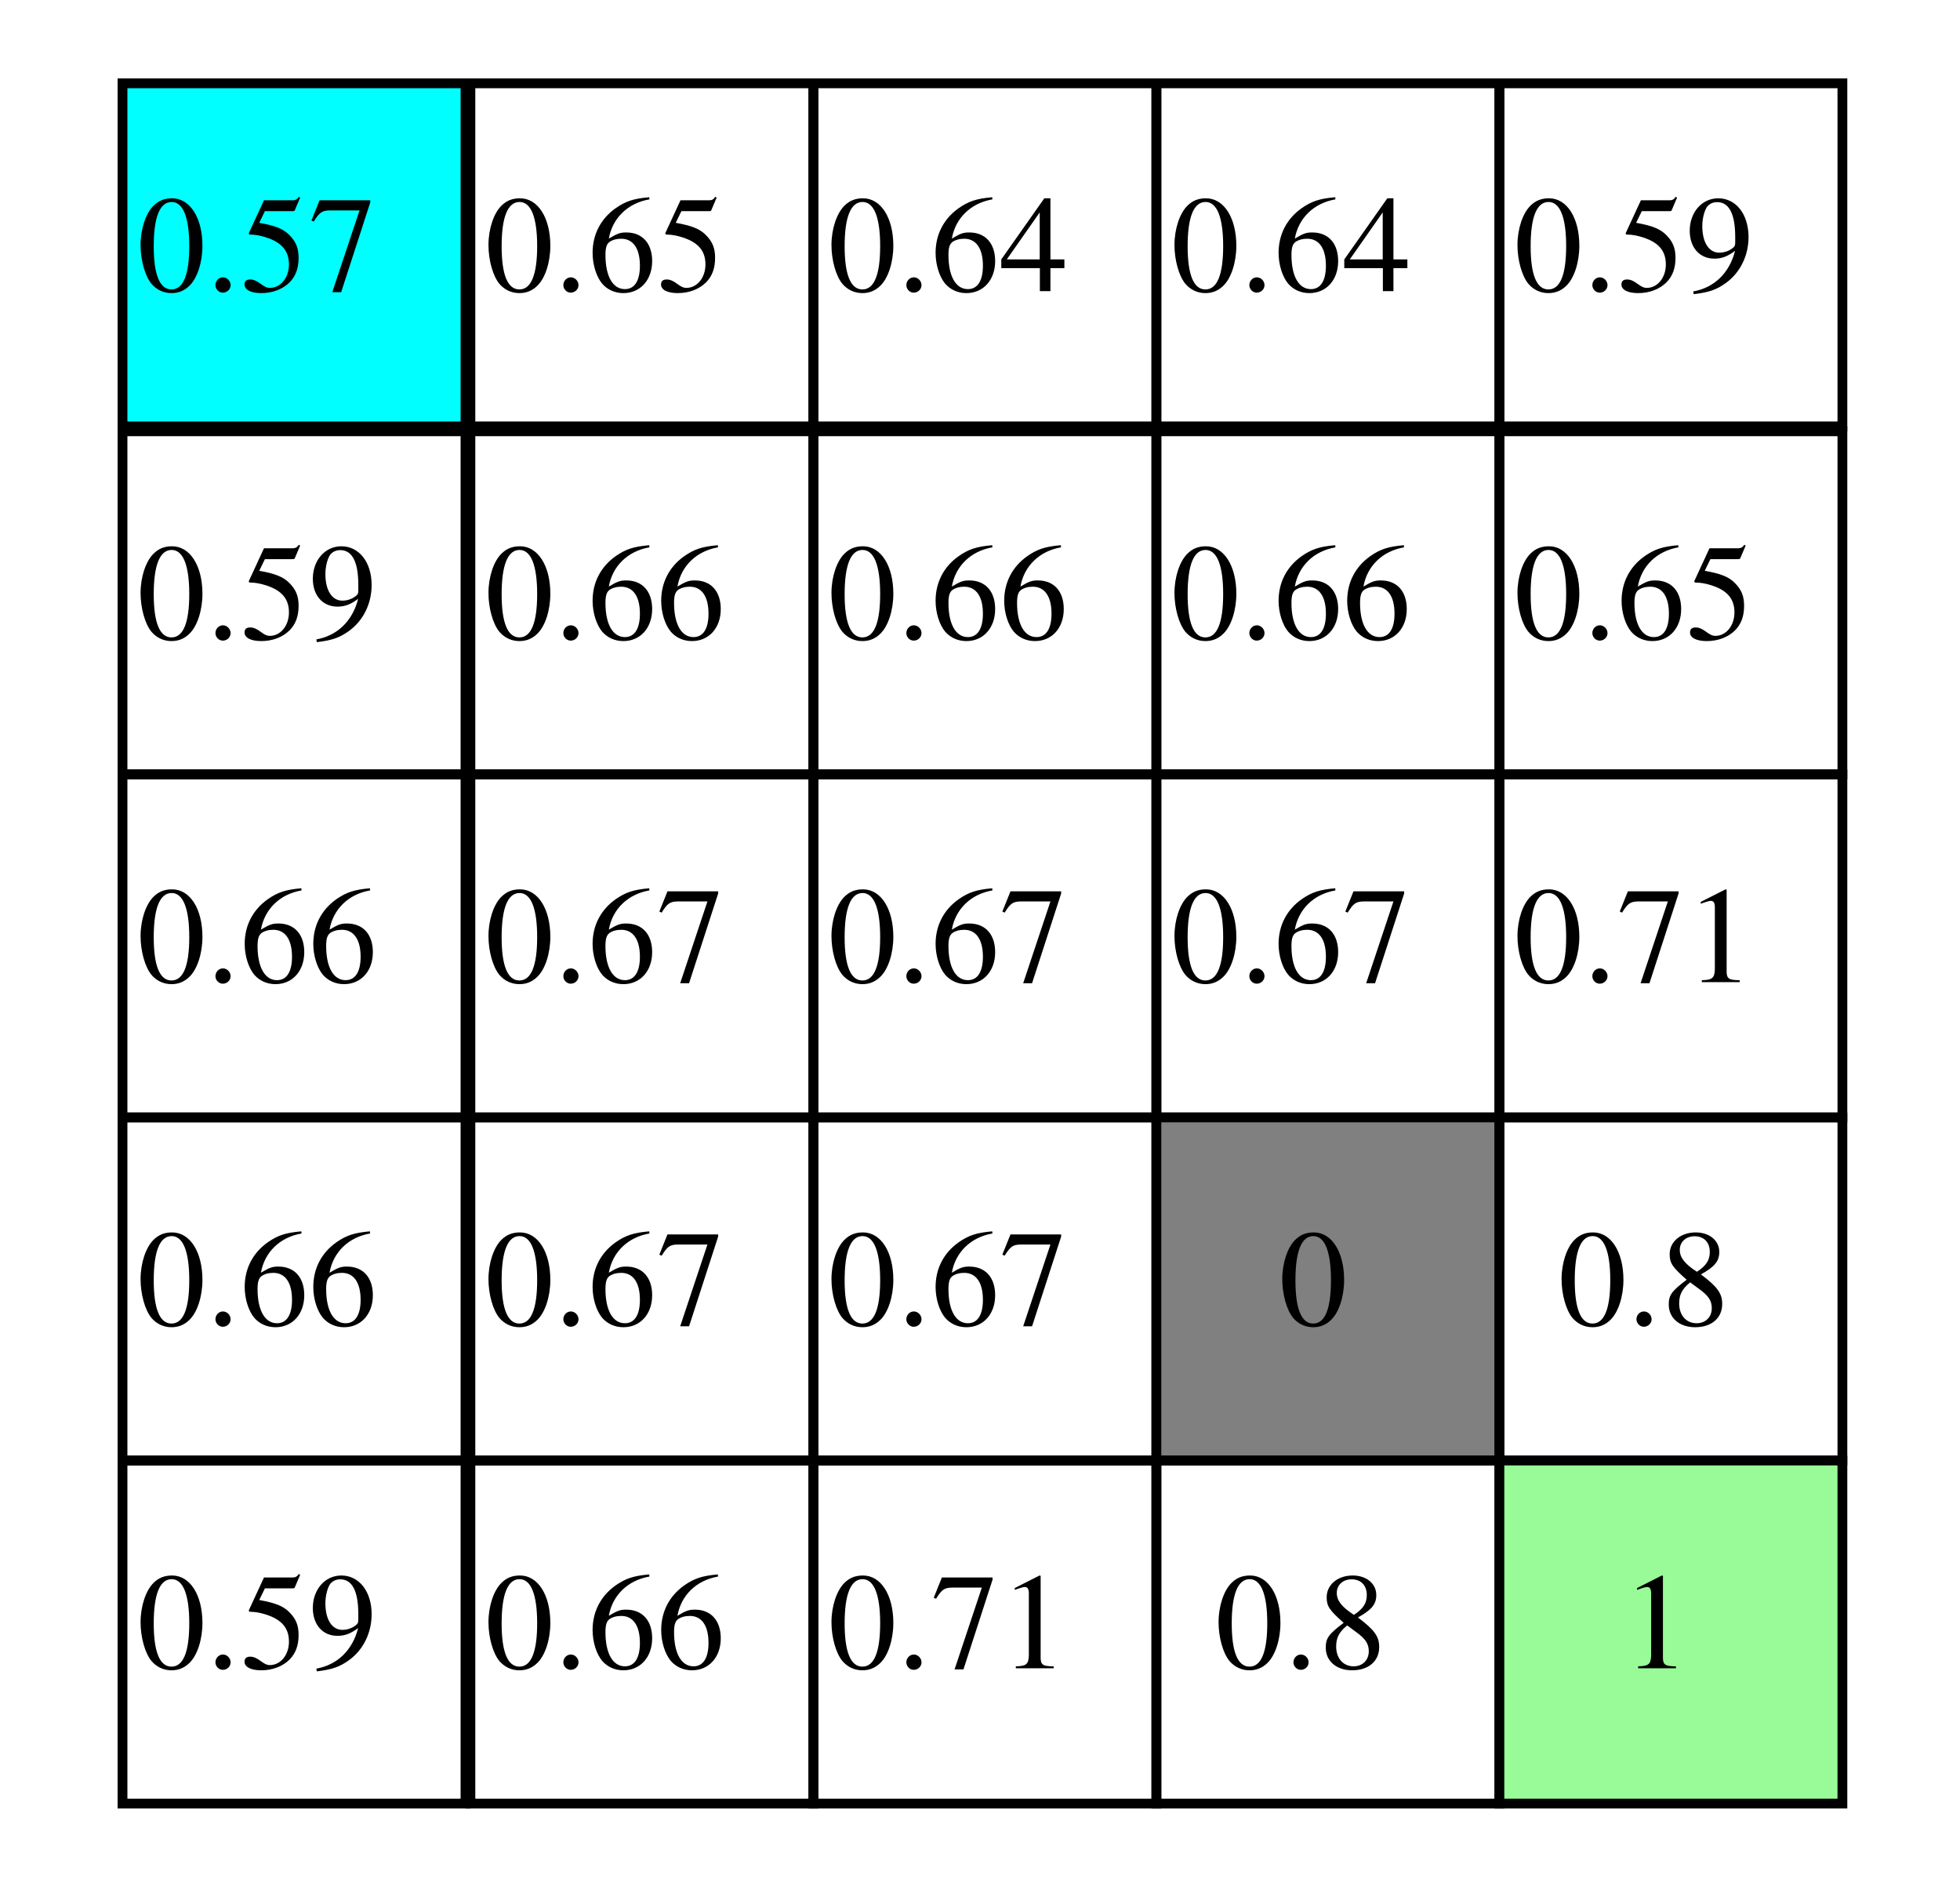
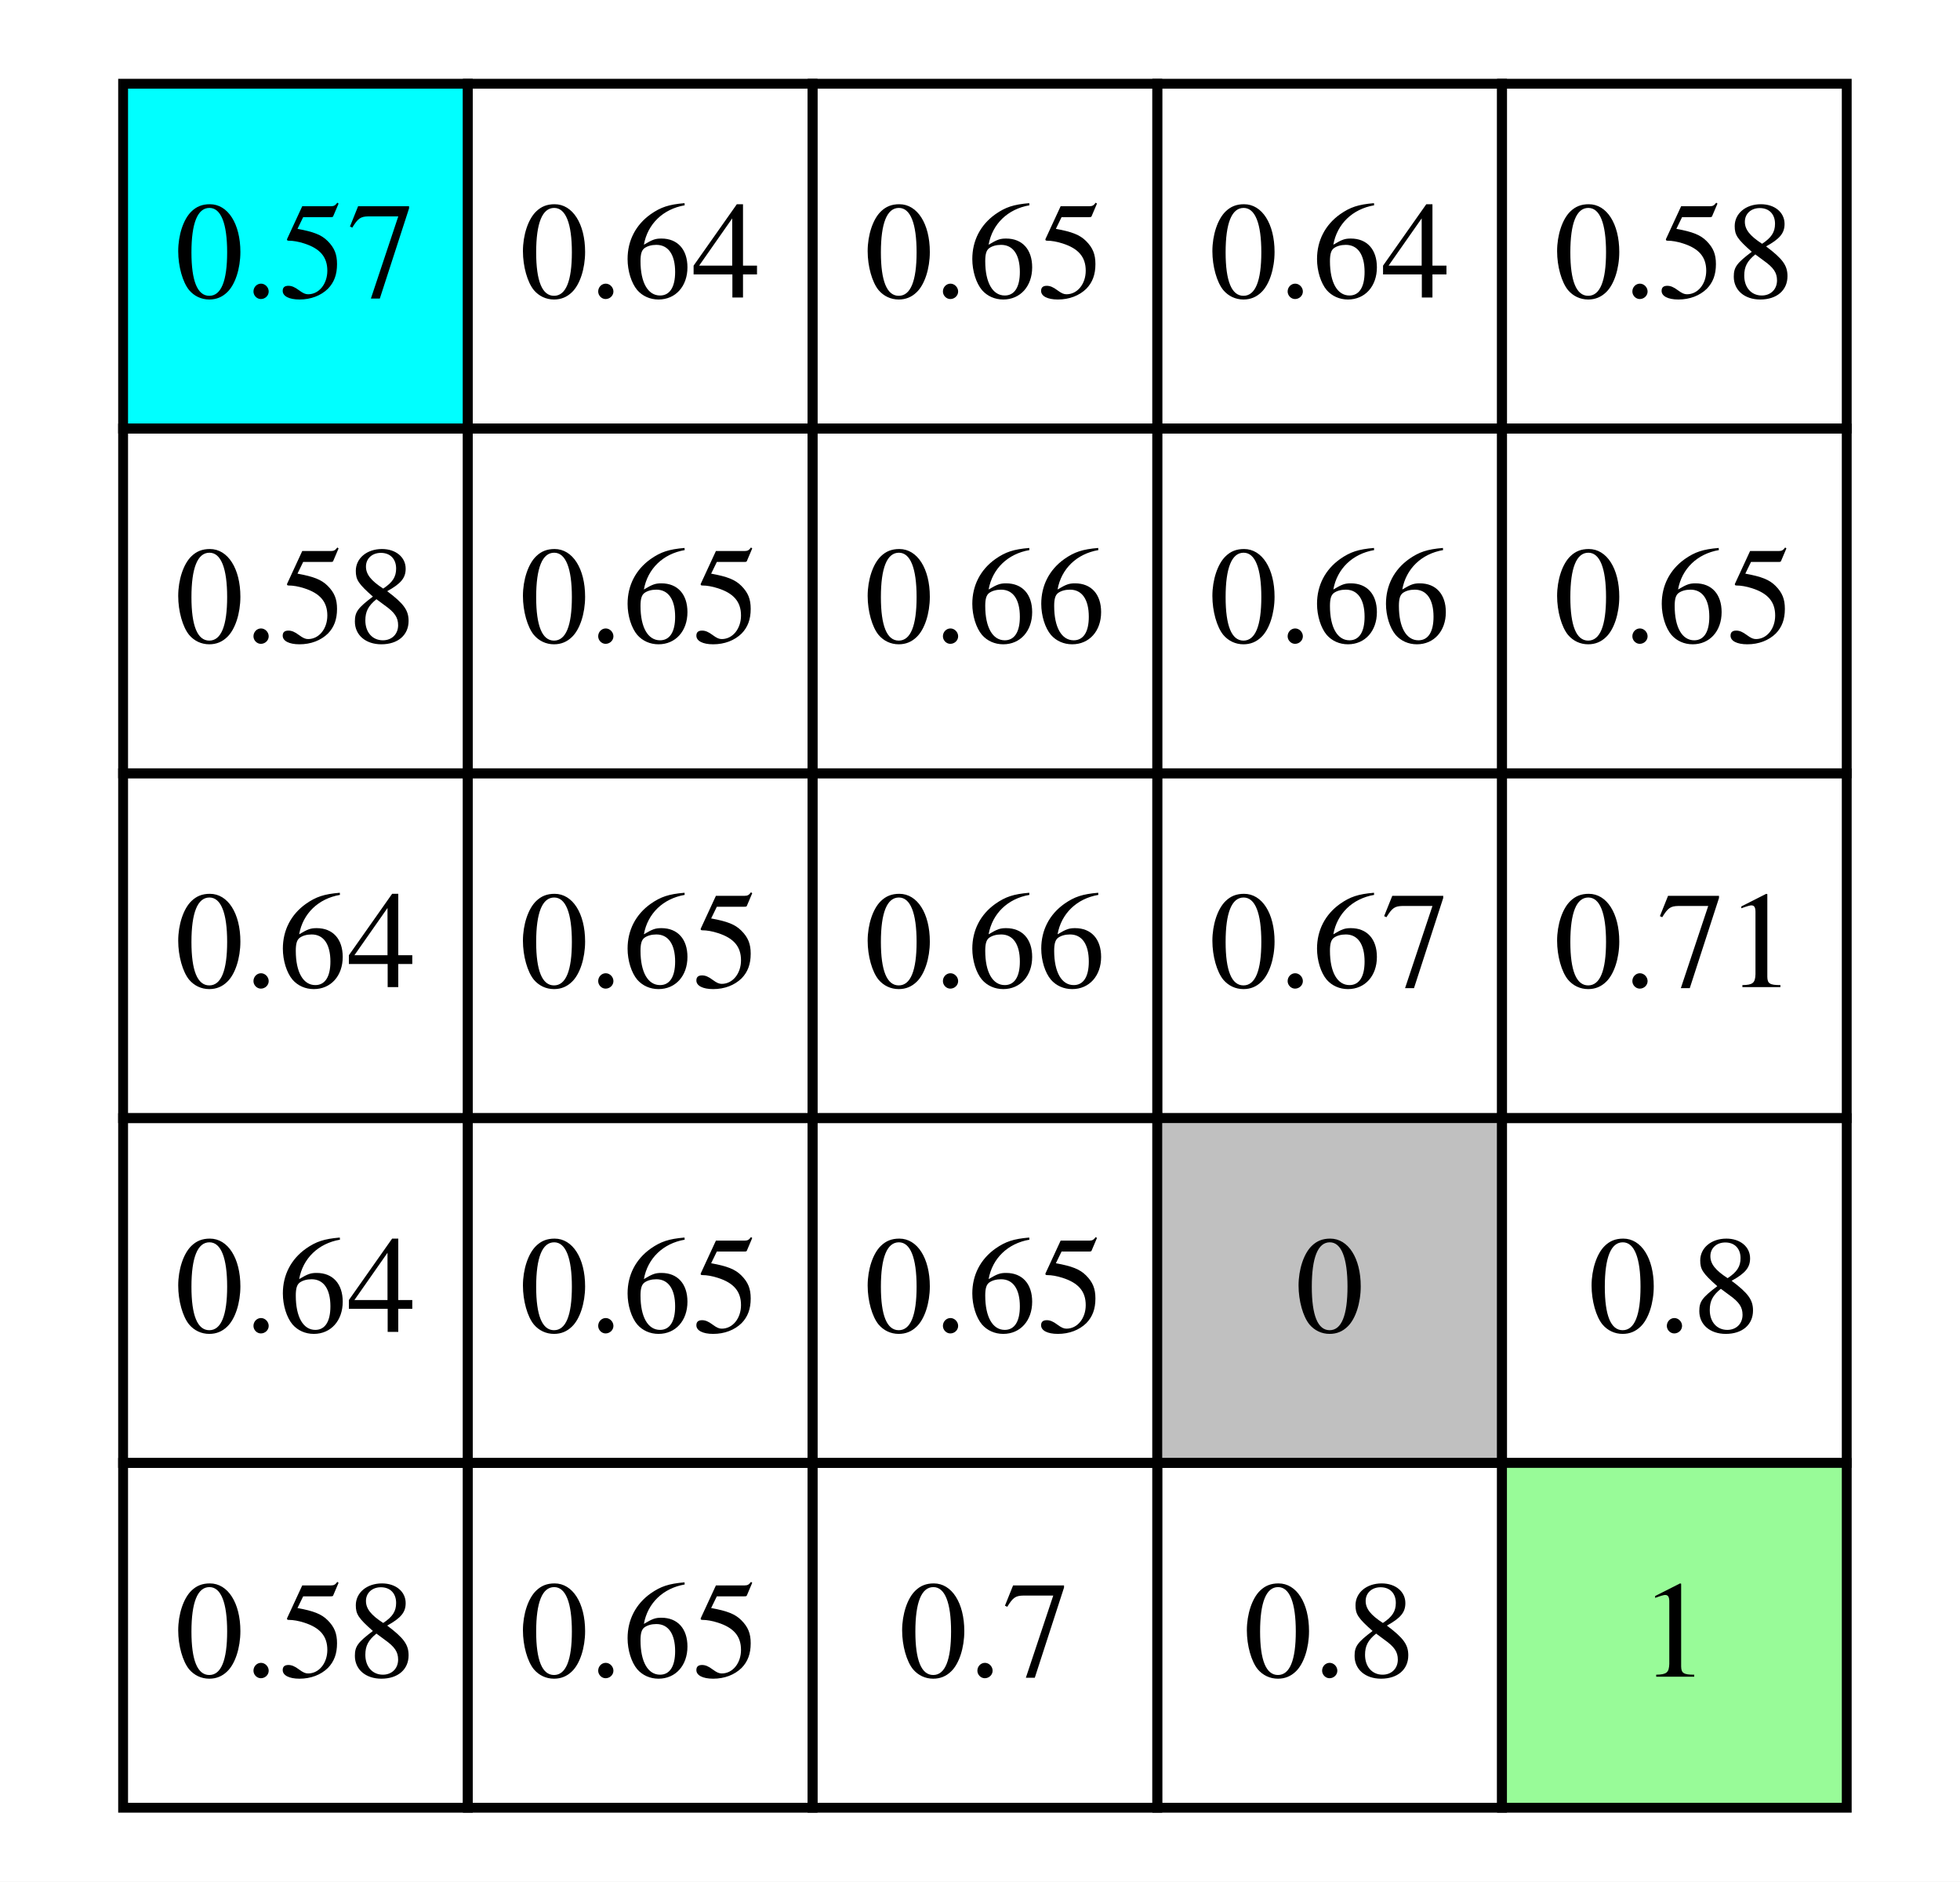
- <svg xmlns="http://www.w3.org/2000/svg" width="200pt" height="192pt" viewBox="0.00 0.00 200.00 192.00">
-   <g id="graph0" class="graph" transform="scale(1 1) rotate(0) translate(4 188)">
-     <polygon fill="white" stroke="none" points="-4,4 -4,-188 196,-188 196,4 -4,4" />
+ <svg xmlns="http://www.w3.org/2000/svg" width="199pt" height="191pt" viewBox="0.00 0.00 199.00 191.00">
+   <g id="graph0" class="graph" transform="scale(1 1) rotate(0) translate(4 187)">
+     <polygon fill="#ffffff" stroke="transparent" points="-4,4 -4,-187 195,-187 195,4 -4,4" />
    <g id="node1" class="node">
-       <polygon fill="cyan" stroke="none" points="8.5,-144.5 8.5,-179.5 43.5,-179.5 43.5,-144.5 8.5,-144.5" />
-       <polygon fill="none" stroke="black" points="8.5,-144.5 8.5,-179.5 43.5,-179.5 43.5,-144.5 8.5,-144.5" />
-       <text text-anchor="start" x="10" y="-158.3" font-family="Times,serif" font-size="14.00">0.57</text>
-       <polygon fill="none" stroke="black" points="44,-144.5 44,-179.5 79,-179.5 79,-144.5 44,-144.5" />
-       <text text-anchor="start" x="45.5" y="-158.3" font-family="Times,serif" font-size="14.00">0.65</text>
-       <polygon fill="none" stroke="black" points="79,-144.5 79,-179.5 114,-179.5 114,-144.5 79,-144.5" />
-       <text text-anchor="start" x="80.5" y="-158.3" font-family="Times,serif" font-size="14.00">0.64</text>
-       <polygon fill="none" stroke="black" points="114,-144.5 114,-179.5 149,-179.5 149,-144.5 114,-144.5" />
-       <text text-anchor="start" x="115.5" y="-158.3" font-family="Times,serif" font-size="14.00">0.64</text>
-       <polygon fill="none" stroke="black" points="149,-144.5 149,-179.5 184,-179.5 184,-144.5 149,-144.5" />
-       <text text-anchor="start" x="150.5" y="-158.3" font-family="Times,serif" font-size="14.00">0.59</text>
-       <polygon fill="none" stroke="black" points="8.5,-109 8.5,-144 43.5,-144 43.5,-109 8.5,-109" />
-       <text text-anchor="start" x="10" y="-122.8" font-family="Times,serif" font-size="14.00">0.59</text>
-       <polygon fill="none" stroke="black" points="44,-109 44,-144 79,-144 79,-109 44,-109" />
-       <text text-anchor="start" x="45.5" y="-122.8" font-family="Times,serif" font-size="14.00">0.66</text>
-       <polygon fill="none" stroke="black" points="79,-109 79,-144 114,-144 114,-109 79,-109" />
-       <text text-anchor="start" x="80.5" y="-122.8" font-family="Times,serif" font-size="14.00">0.66</text>
-       <polygon fill="none" stroke="black" points="114,-109 114,-144 149,-144 149,-109 114,-109" />
-       <text text-anchor="start" x="115.5" y="-122.8" font-family="Times,serif" font-size="14.00">0.66</text>
-       <polygon fill="none" stroke="black" points="149,-109 149,-144 184,-144 184,-109 149,-109" />
-       <text text-anchor="start" x="150.5" y="-122.8" font-family="Times,serif" font-size="14.00">0.65</text>
-       <polygon fill="none" stroke="black" points="8.5,-74 8.5,-109 43.5,-109 43.5,-74 8.5,-74" />
-       <text text-anchor="start" x="10" y="-87.8" font-family="Times,serif" font-size="14.00">0.66</text>
-       <polygon fill="none" stroke="black" points="44,-74 44,-109 79,-109 79,-74 44,-74" />
-       <text text-anchor="start" x="45.5" y="-87.8" font-family="Times,serif" font-size="14.00">0.67</text>
-       <polygon fill="none" stroke="black" points="79,-74 79,-109 114,-109 114,-74 79,-74" />
-       <text text-anchor="start" x="80.5" y="-87.8" font-family="Times,serif" font-size="14.00">0.67</text>
-       <polygon fill="none" stroke="black" points="114,-74 114,-109 149,-109 149,-74 114,-74" />
-       <text text-anchor="start" x="115.5" y="-87.8" font-family="Times,serif" font-size="14.00">0.67</text>
-       <polygon fill="none" stroke="black" points="149,-74 149,-109 184,-109 184,-74 149,-74" />
-       <text text-anchor="start" x="150.5" y="-87.8" font-family="Times,serif" font-size="14.00">0.71</text>
-       <polygon fill="none" stroke="black" points="8.5,-39 8.5,-74 43.5,-74 43.5,-39 8.5,-39" />
-       <text text-anchor="start" x="10" y="-52.8" font-family="Times,serif" font-size="14.00">0.66</text>
-       <polygon fill="none" stroke="black" points="44,-39 44,-74 79,-74 79,-39 44,-39" />
-       <text text-anchor="start" x="45.5" y="-52.8" font-family="Times,serif" font-size="14.00">0.67</text>
-       <polygon fill="none" stroke="black" points="79,-39 79,-74 114,-74 114,-39 79,-39" />
-       <text text-anchor="start" x="80.5" y="-52.8" font-family="Times,serif" font-size="14.00">0.67</text>
-       <polygon fill="gray" stroke="none" points="114,-39 114,-74 149,-74 149,-39 114,-39" />
-       <polygon fill="none" stroke="black" points="114,-39 114,-74 149,-74 149,-39 114,-39" />
-       <text text-anchor="start" x="126.5" y="-52.8" font-family="Times,serif" font-size="14.00">0</text>
-       <polygon fill="none" stroke="black" points="149,-39 149,-74 184,-74 184,-39 149,-39" />
-       <text text-anchor="start" x="155" y="-52.8" font-family="Times,serif" font-size="14.00">0.8</text>
-       <polygon fill="none" stroke="black" points="8.5,-4 8.5,-39 43.5,-39 43.5,-4 8.5,-4" />
-       <text text-anchor="start" x="10" y="-17.8" font-family="Times,serif" font-size="14.00">0.59</text>
-       <polygon fill="none" stroke="black" points="44,-4 44,-39 79,-39 79,-4 44,-4" />
-       <text text-anchor="start" x="45.5" y="-17.8" font-family="Times,serif" font-size="14.00">0.66</text>
-       <polygon fill="none" stroke="black" points="79,-4 79,-39 114,-39 114,-4 79,-4" />
-       <text text-anchor="start" x="80.5" y="-17.8" font-family="Times,serif" font-size="14.00">0.71</text>
-       <polygon fill="none" stroke="black" points="114,-4 114,-39 149,-39 149,-4 114,-4" />
-       <text text-anchor="start" x="120" y="-17.8" font-family="Times,serif" font-size="14.00">0.8</text>
-       <polygon fill="palegreen" stroke="none" points="149,-4 149,-39 184,-39 184,-4 149,-4" />
-       <polygon fill="none" stroke="black" points="149,-4 149,-39 184,-39 184,-4 149,-4" />
-       <text text-anchor="start" x="161.5" y="-17.8" font-family="Times,serif" font-size="14.00">1</text>
+       <polygon fill="#00ffff" stroke="transparent" points="8.5,-143.5 8.5,-178.5 43.5,-178.5 43.5,-143.5 8.5,-143.5" />
+       <polygon fill="none" stroke="#000000" points="8.5,-143.5 8.5,-178.5 43.5,-178.5 43.5,-143.5 8.5,-143.5" />
+       <text text-anchor="start" x="13.75" y="-156.8" font-family="Times,serif" font-size="14.00" fill="#000000">0.57</text>
+       <polygon fill="none" stroke="#000000" points="43.5,-143.5 43.5,-178.5 78.5,-178.5 78.5,-143.5 43.5,-143.5" />
+       <text text-anchor="start" x="48.75" y="-156.8" font-family="Times,serif" font-size="14.00" fill="#000000">0.64</text>
+       <polygon fill="none" stroke="#000000" points="78.5,-143.5 78.5,-178.5 113.5,-178.5 113.5,-143.5 78.5,-143.5" />
+       <text text-anchor="start" x="83.75" y="-156.8" font-family="Times,serif" font-size="14.00" fill="#000000">0.65</text>
+       <polygon fill="none" stroke="#000000" points="113.5,-143.5 113.5,-178.5 148.5,-178.5 148.5,-143.5 113.5,-143.5" />
+       <text text-anchor="start" x="118.75" y="-156.8" font-family="Times,serif" font-size="14.00" fill="#000000">0.64</text>
+       <polygon fill="none" stroke="#000000" points="148.5,-143.5 148.5,-178.5 183.5,-178.5 183.5,-143.5 148.5,-143.5" />
+       <text text-anchor="start" x="153.75" y="-156.8" font-family="Times,serif" font-size="14.00" fill="#000000">0.58</text>
+       <polygon fill="none" stroke="#000000" points="8.5,-108.5 8.5,-143.5 43.5,-143.5 43.5,-108.5 8.5,-108.5" />
+       <text text-anchor="start" x="13.75" y="-121.8" font-family="Times,serif" font-size="14.00" fill="#000000">0.58</text>
+       <polygon fill="none" stroke="#000000" points="43.5,-108.5 43.5,-143.5 78.5,-143.5 78.5,-108.5 43.5,-108.5" />
+       <text text-anchor="start" x="48.75" y="-121.8" font-family="Times,serif" font-size="14.00" fill="#000000">0.65</text>
+       <polygon fill="none" stroke="#000000" points="78.5,-108.5 78.5,-143.5 113.5,-143.5 113.5,-108.5 78.5,-108.5" />
+       <text text-anchor="start" x="83.75" y="-121.8" font-family="Times,serif" font-size="14.00" fill="#000000">0.66</text>
+       <polygon fill="none" stroke="#000000" points="113.5,-108.5 113.5,-143.5 148.5,-143.5 148.5,-108.5 113.5,-108.5" />
+       <text text-anchor="start" x="118.75" y="-121.8" font-family="Times,serif" font-size="14.00" fill="#000000">0.66</text>
+       <polygon fill="none" stroke="#000000" points="148.5,-108.5 148.5,-143.5 183.5,-143.5 183.5,-108.5 148.5,-108.5" />
+       <text text-anchor="start" x="153.75" y="-121.8" font-family="Times,serif" font-size="14.00" fill="#000000">0.65</text>
+       <polygon fill="none" stroke="#000000" points="8.5,-73.5 8.5,-108.5 43.5,-108.5 43.5,-73.5 8.5,-73.5" />
+       <text text-anchor="start" x="13.75" y="-86.8" font-family="Times,serif" font-size="14.00" fill="#000000">0.64</text>
+       <polygon fill="none" stroke="#000000" points="43.5,-73.5 43.5,-108.5 78.5,-108.5 78.5,-73.5 43.5,-73.5" />
+       <text text-anchor="start" x="48.75" y="-86.8" font-family="Times,serif" font-size="14.00" fill="#000000">0.65</text>
+       <polygon fill="none" stroke="#000000" points="78.5,-73.5 78.5,-108.5 113.5,-108.5 113.5,-73.5 78.5,-73.5" />
+       <text text-anchor="start" x="83.75" y="-86.8" font-family="Times,serif" font-size="14.00" fill="#000000">0.66</text>
+       <polygon fill="none" stroke="#000000" points="113.5,-73.5 113.5,-108.5 148.5,-108.5 148.5,-73.5 113.5,-73.5" />
+       <text text-anchor="start" x="118.75" y="-86.8" font-family="Times,serif" font-size="14.00" fill="#000000">0.67</text>
+       <polygon fill="none" stroke="#000000" points="148.5,-73.5 148.5,-108.5 183.5,-108.5 183.5,-73.5 148.5,-73.5" />
+       <text text-anchor="start" x="153.75" y="-86.8" font-family="Times,serif" font-size="14.00" fill="#000000">0.71</text>
+       <polygon fill="none" stroke="#000000" points="8.5,-38.5 8.5,-73.5 43.5,-73.5 43.5,-38.5 8.5,-38.5" />
+       <text text-anchor="start" x="13.75" y="-51.8" font-family="Times,serif" font-size="14.00" fill="#000000">0.64</text>
+       <polygon fill="none" stroke="#000000" points="43.5,-38.5 43.5,-73.5 78.5,-73.5 78.5,-38.5 43.5,-38.5" />
+       <text text-anchor="start" x="48.75" y="-51.8" font-family="Times,serif" font-size="14.00" fill="#000000">0.65</text>
+       <polygon fill="none" stroke="#000000" points="78.5,-38.5 78.5,-73.5 113.5,-73.5 113.5,-38.5 78.5,-38.5" />
+       <text text-anchor="start" x="83.75" y="-51.8" font-family="Times,serif" font-size="14.00" fill="#000000">0.65</text>
+       <polygon fill="#c0c0c0" stroke="transparent" points="113.5,-38.5 113.5,-73.5 148.5,-73.5 148.5,-38.5 113.5,-38.5" />
+       <polygon fill="none" stroke="#000000" points="113.5,-38.5 113.5,-73.5 148.5,-73.5 148.5,-38.5 113.5,-38.5" />
+       <text text-anchor="start" x="127.5" y="-51.8" font-family="Times,serif" font-size="14.00" fill="#000000">0</text>
+       <polygon fill="none" stroke="#000000" points="148.5,-38.5 148.5,-73.5 183.5,-73.5 183.5,-38.5 148.5,-38.5" />
+       <text text-anchor="start" x="157.25" y="-51.8" font-family="Times,serif" font-size="14.00" fill="#000000">0.8</text>
+       <polygon fill="none" stroke="#000000" points="8.5,-3.5 8.5,-38.5 43.5,-38.5 43.5,-3.5 8.5,-3.5" />
+       <text text-anchor="start" x="13.75" y="-16.8" font-family="Times,serif" font-size="14.00" fill="#000000">0.58</text>
+       <polygon fill="none" stroke="#000000" points="43.5,-3.5 43.5,-38.5 78.5,-38.5 78.5,-3.5 43.5,-3.5" />
+       <text text-anchor="start" x="48.75" y="-16.8" font-family="Times,serif" font-size="14.00" fill="#000000">0.65</text>
+       <polygon fill="none" stroke="#000000" points="78.5,-3.5 78.5,-38.5 113.5,-38.5 113.5,-3.5 78.5,-3.5" />
+       <text text-anchor="start" x="87.25" y="-16.8" font-family="Times,serif" font-size="14.00" fill="#000000">0.7</text>
+       <polygon fill="none" stroke="#000000" points="113.5,-3.5 113.5,-38.5 148.5,-38.5 148.5,-3.5 113.5,-3.5" />
+       <text text-anchor="start" x="122.25" y="-16.8" font-family="Times,serif" font-size="14.00" fill="#000000">0.8</text>
+       <polygon fill="#98fb98" stroke="transparent" points="148.5,-3.5 148.5,-38.5 183.5,-38.5 183.5,-3.5 148.5,-3.5" />
+       <polygon fill="none" stroke="#000000" points="148.5,-3.5 148.5,-38.5 183.5,-38.5 183.5,-3.5 148.5,-3.5" />
+       <text text-anchor="start" x="162.5" y="-16.8" font-family="Times,serif" font-size="14.00" fill="#000000">1</text>
    </g>
  </g>
</svg>
